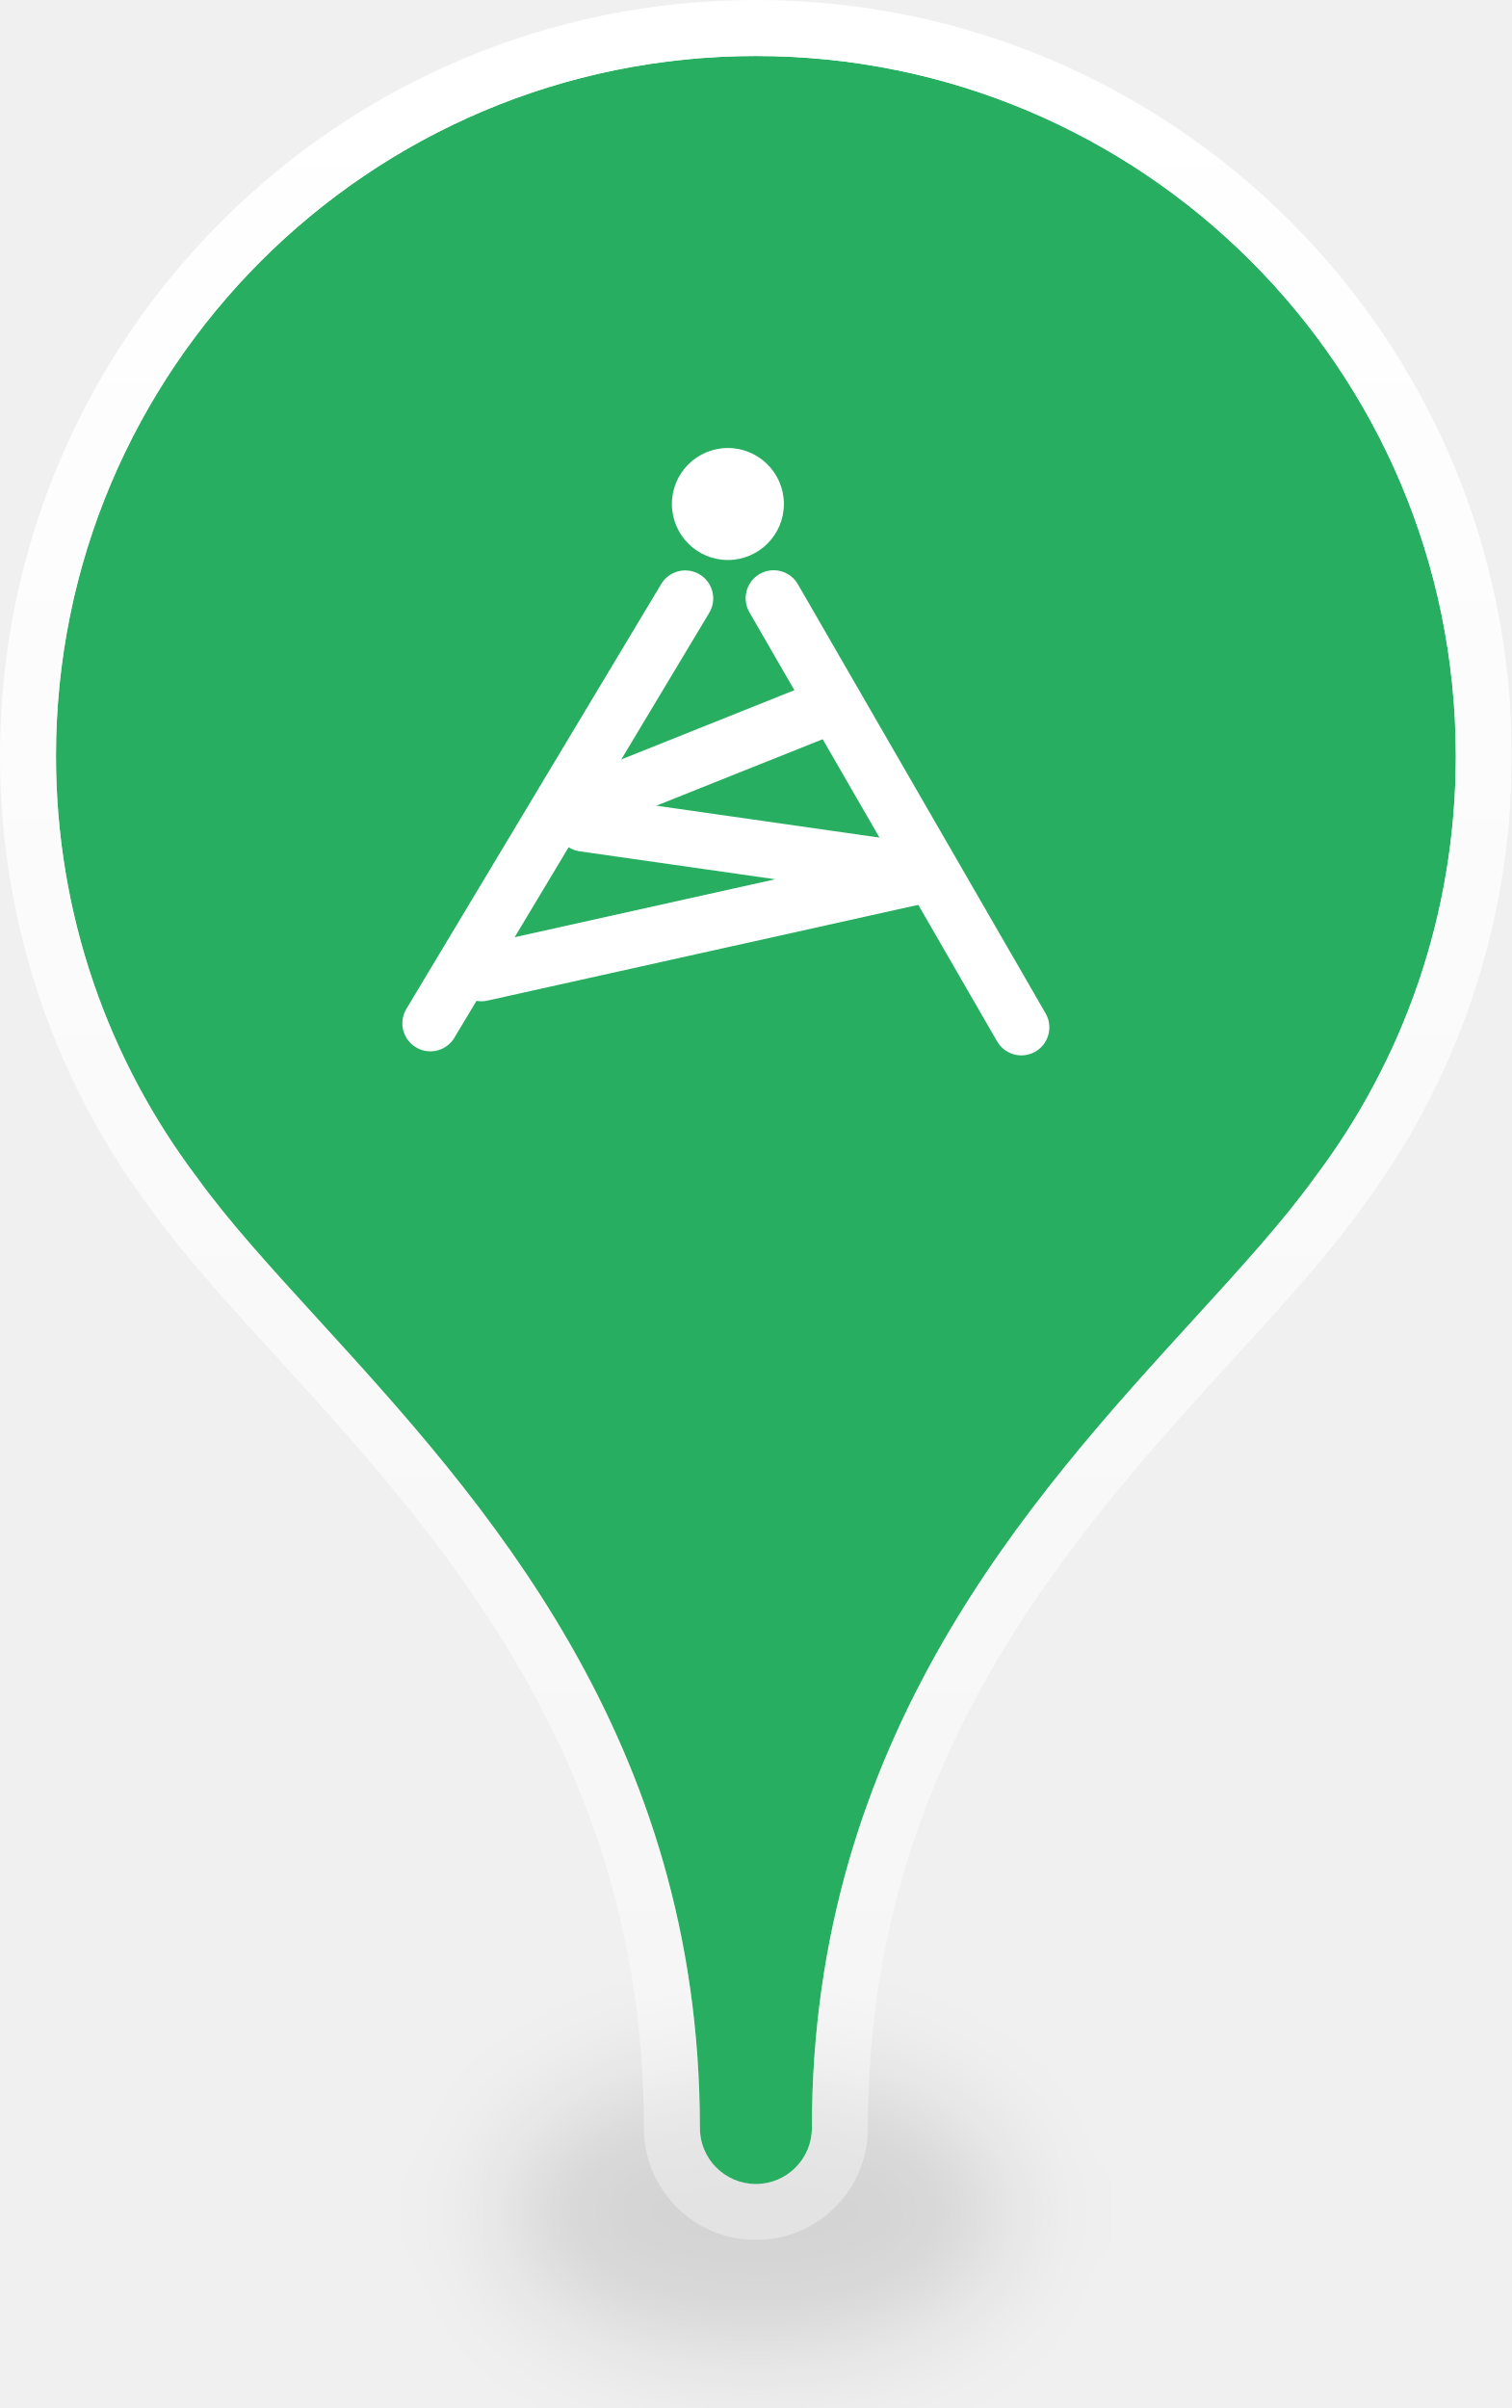
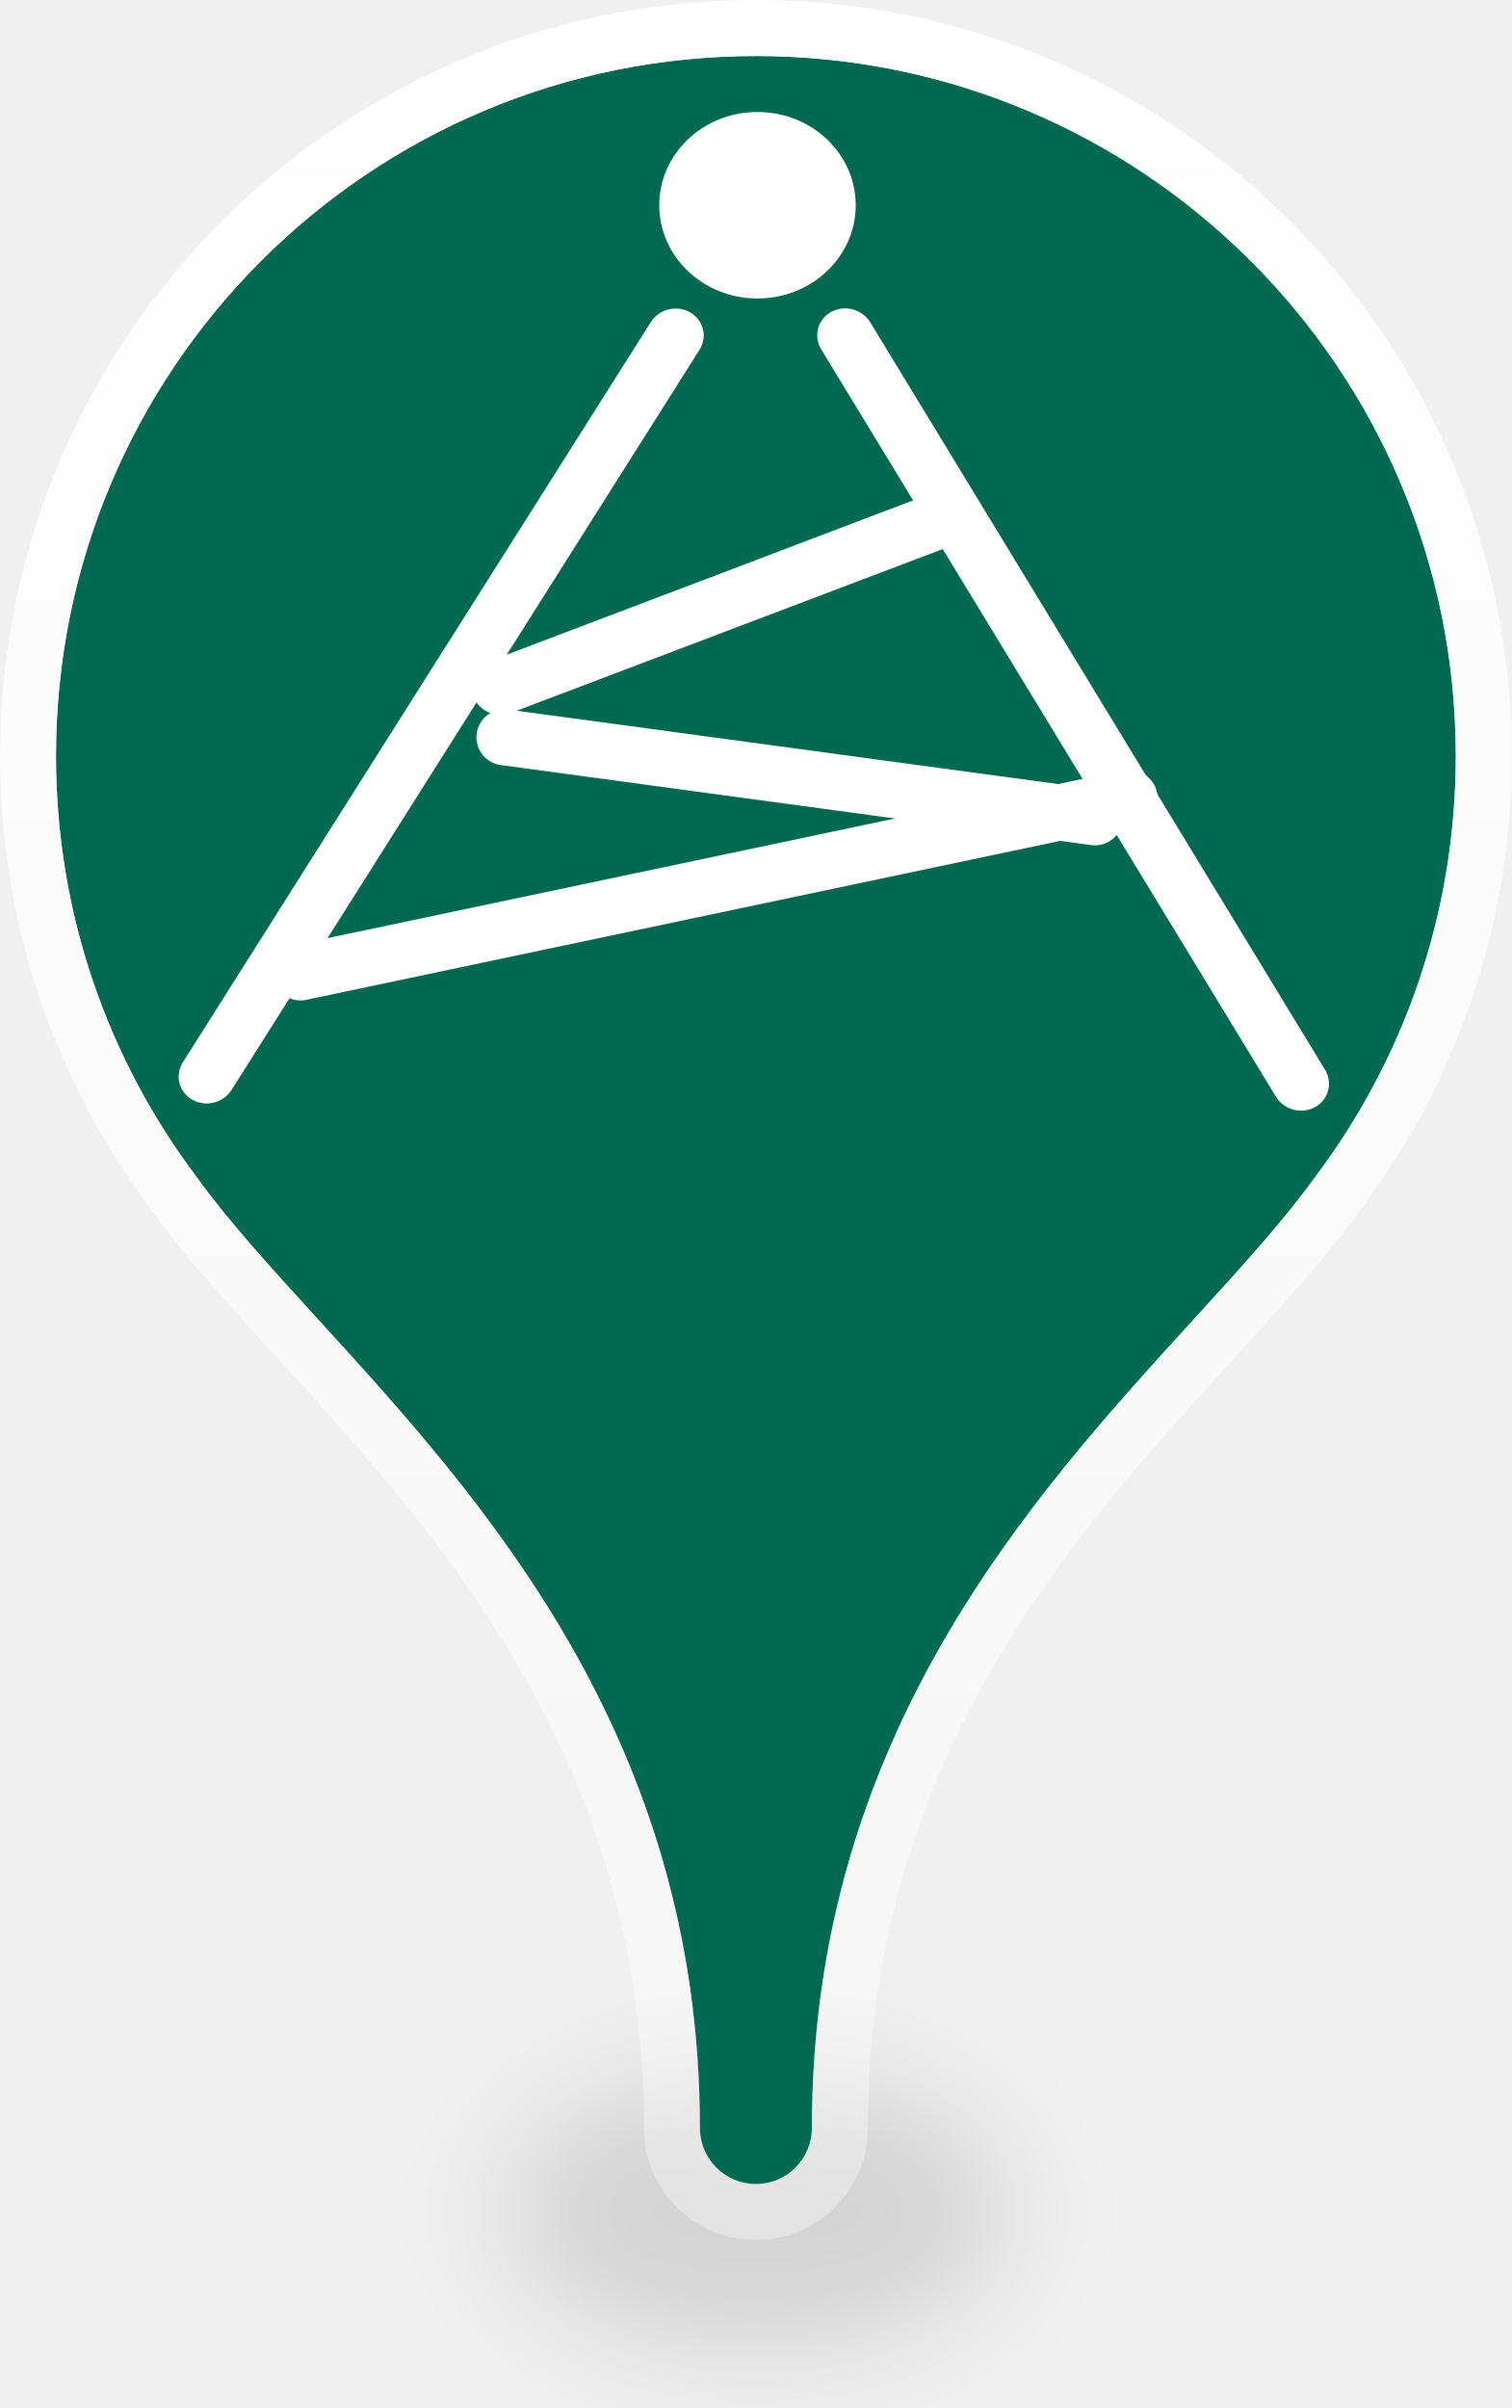
<svg xmlns="http://www.w3.org/2000/svg" width="27" height="43" viewBox="0 0 27 43" fill="none">
-   <g clip-path="url(#clip0_1_3)">
-     <g filter="url(#filter0_f_1_3)">
+   <g clip-path="url(#clip0_111_40)">
+     <g filter="url(#filter0_f_111_40)">
      <ellipse cx="13.5" cy="39.5" rx="4.5" ry="2.5" fill="black" fill-opacity="0.12" />
    </g>
-     <mask id="path-2-outside-1_1_3" maskUnits="userSpaceOnUse" x="0" y="0" width="27" height="40" fill="black">
+     <mask id="path-2-outside-1_111_40" maskUnits="userSpaceOnUse" x="0" y="0" width="27" height="40" fill="black">
      <rect fill="white" width="27" height="40" />
      <path fill-rule="evenodd" clip-rule="evenodd" d="M26 13.5C26 16.325 25.063 18.932 23.482 21.025C22.92 21.807 22.161 22.638 21.32 23.559C18.4 26.757 14.5 31.029 14.5 38C14.5 38.552 14.052 39 13.5 39C12.948 39 12.5 38.552 12.5 38C12.5 31.029 8.6 26.757 5.68 23.559C4.839 22.638 4.08 21.807 3.518 21.025C1.937 18.932 1 16.325 1 13.5C1 6.596 6.596 1 13.5 1C20.404 1 26 6.596 26 13.5Z" />
    </mask>
-     <path fill-rule="evenodd" clip-rule="evenodd" d="M26 13.5C26 16.325 25.063 18.932 23.482 21.025C22.92 21.807 22.161 22.638 21.32 23.559C18.4 26.757 14.5 31.029 14.5 38C14.5 38.552 14.052 39 13.5 39C12.948 39 12.5 38.552 12.5 38C12.5 31.029 8.6 26.757 5.68 23.559C4.839 22.638 4.08 21.807 3.518 21.025C1.937 18.932 1 16.325 1 13.5C1 6.596 6.596 1 13.5 1C20.404 1 26 6.596 26 13.5Z" fill="#27AE60" />
-     <path d="M23.482 21.025L22.684 20.422L22.677 20.432L22.67 20.441L23.482 21.025ZM21.32 23.559L22.059 24.233L22.059 24.233L21.32 23.559ZM5.68 23.559L6.418 22.885L6.418 22.885L5.68 23.559ZM3.518 21.025L4.33 20.441L4.323 20.432L4.316 20.422L3.518 21.025ZM24.28 21.628C25.987 19.367 27 16.55 27 13.5H25C25 16.1 24.138 18.497 22.684 20.422L24.28 21.628ZM22.059 24.233C22.887 23.326 23.691 22.448 24.294 21.609L22.67 20.441C22.15 21.166 21.434 21.951 20.582 22.885L22.059 24.233ZM15.5 38C15.5 31.451 19.134 27.436 22.059 24.233L20.582 22.885C17.666 26.078 13.5 30.607 13.5 38H15.5ZM13.5 40C14.605 40 15.5 39.105 15.5 38H13.5V40ZM11.5 38C11.5 39.105 12.395 40 13.5 40V38H11.5ZM4.941 24.233C7.866 27.436 11.5 31.451 11.5 38H13.5C13.5 30.607 9.334 26.078 6.418 22.885L4.941 24.233ZM2.706 21.609C3.309 22.448 4.113 23.326 4.941 24.233L6.418 22.885C5.565 21.951 4.85 21.166 4.33 20.441L2.706 21.609ZM0 13.5C0 16.55 1.013 19.367 2.72 21.628L4.316 20.422C2.862 18.497 2 16.1 2 13.5H0ZM13.5 0C6.044 0 0 6.044 0 13.5H2C2 7.149 7.149 2 13.5 2V0ZM27 13.5C27 6.044 20.956 0 13.5 0V2C19.851 2 25 7.149 25 13.5H27Z" fill="url(#paint0_linear_1_3)" mask="url(#path-2-outside-1_1_3)" />
-     <path d="M14 9C14 9.552 13.552 10 13 10C12.448 10 12 9.552 12 9C12 8.448 12.448 8 13 8C13.552 8 14 8.448 14 9Z" fill="white" />
-     <line x1="12.238" y1="10.686" x2="7.686" y2="18.274" stroke="white" stroke-linecap="round" />
-     <line x1="18.241" y1="18.346" x2="13.817" y2="10.683" stroke="white" stroke-linecap="round" />
-     <line x1="14.722" y1="12.65" x2="10.65" y2="14.278" stroke="white" stroke-linecap="round" />
-     <path d="M16.434 15.566L10.424 14.707" stroke="white" stroke-linecap="round" />
-     <line x1="16.62" y1="15.597" x2="8.597" y2="17.38" stroke="white" stroke-linecap="round" />
+     <path fill-rule="evenodd" clip-rule="evenodd" d="M26 13.5C26 16.325 25.063 18.932 23.482 21.025C22.92 21.807 22.161 22.638 21.32 23.559C18.4 26.757 14.5 31.029 14.5 38C14.5 38.552 14.052 39 13.5 39C12.948 39 12.5 38.552 12.5 38C12.5 31.029 8.6 26.757 5.68 23.559C4.839 22.638 4.08 21.807 3.518 21.025C1.937 18.932 1 16.325 1 13.5C1 6.596 6.596 1 13.5 1C20.404 1 26 6.596 26 13.5Z" fill="#026951" />
+     <path d="M23.482 21.025L22.684 20.422L22.677 20.432L22.67 20.441L23.482 21.025ZM21.32 23.559L22.059 24.233L22.059 24.233L21.32 23.559ZM5.68 23.559L6.418 22.885L6.418 22.885L5.68 23.559ZM3.518 21.025L4.33 20.441L4.323 20.432L4.316 20.422L3.518 21.025ZM24.28 21.628C25.987 19.367 27 16.55 27 13.5H25C25 16.1 24.138 18.497 22.684 20.422L24.28 21.628ZM22.059 24.233C22.887 23.326 23.691 22.448 24.294 21.609L22.67 20.441C22.15 21.166 21.434 21.951 20.582 22.885L22.059 24.233ZM15.5 38C15.5 31.451 19.134 27.436 22.059 24.233L20.582 22.885C17.666 26.078 13.5 30.607 13.5 38H15.5ZM13.5 40C14.605 40 15.5 39.105 15.5 38H13.5V40ZM11.5 38C11.5 39.105 12.395 40 13.5 40V38H11.5ZM4.941 24.233C7.866 27.436 11.5 31.451 11.5 38H13.5C13.5 30.607 9.334 26.078 6.418 22.885L4.941 24.233ZM2.706 21.609C3.309 22.448 4.113 23.326 4.941 24.233L6.418 22.885C5.565 21.951 4.85 21.166 4.33 20.441L2.706 21.609ZM0 13.5C0 16.55 1.013 19.367 2.72 21.628L4.316 20.422C2.862 18.497 2 16.1 2 13.5H0ZM13.5 0C6.044 0 0 6.044 0 13.5H2C2 7.149 7.149 2 13.5 2V0ZM27 13.5C27 6.044 20.956 0 13.5 0V2C19.851 2 25 7.149 25 13.5H27Z" fill="url(#paint0_linear_111_40)" mask="url(#path-2-outside-1_111_40)" />
+     <path d="M15.283 3.665C15.283 4.584 14.498 5.33 13.528 5.33C12.559 5.33 11.774 4.584 11.774 3.665C11.774 2.745 12.559 2 13.528 2C14.498 2 15.283 2.745 15.283 3.665Z" fill="white" />
+     <line x1="0.5" y1="-0.5" x2="16.136" y2="-0.5" transform="matrix(-0.534442 0.845205 -0.869091 -0.494652 11.8907 5.32961)" stroke="white" stroke-linecap="round" />
+     <line x1="0.5" y1="-0.5" x2="16.122" y2="-0.5" transform="matrix(-0.519852 -0.854256 0.877046 -0.480407 23.9244 19.5294)" stroke="white" stroke-linecap="round" />
+     <line x1="0.5" y1="-0.5" x2="8.884" y2="-0.5" transform="matrix(-0.93494 0.354807 -0.388494 -0.921451 17.038 8.65923)" stroke="white" stroke-linecap="round" />
+     <path d="M19.555 14.595L9.009 13.166" stroke="white" stroke-linecap="round" />
+     <line x1="0.5" y1="-0.5" x2="15.64" y2="-0.5" transform="matrix(-0.97849 0.206296 -0.228056 -0.973648 20.5475 13.6537)" stroke="white" stroke-linecap="round" />
  </g>
  <defs>
-     <filter id="filter0_f_1_3" x="7" y="35" width="13" height="9" filterUnits="userSpaceOnUse" color-interpolation-filters="sRGB">
+     <filter id="filter0_f_111_40" x="7" y="35" width="13" height="9" filterUnits="userSpaceOnUse" color-interpolation-filters="sRGB">
      <feFlood flood-opacity="0" result="BackgroundImageFix" />
      <feBlend mode="normal" in="SourceGraphic" in2="BackgroundImageFix" result="shape" />
-       <feGaussianBlur stdDeviation="1" result="effect1_foregroundBlur_1_3" />
+       <feGaussianBlur stdDeviation="1" result="effect1_foregroundBlur_111_40" />
    </filter>
-     <linearGradient id="paint0_linear_1_3" x1="13.5" y1="1" x2="13.5" y2="39" gradientUnits="userSpaceOnUse">
+     <linearGradient id="paint0_linear_111_40" x1="13.5" y1="1" x2="13.5" y2="39" gradientUnits="userSpaceOnUse">
      <stop stop-color="white" />
      <stop offset="1" stop-color="white" stop-opacity="0.35" />
    </linearGradient>
-     <clipPath id="clip0_1_3">
+     <clipPath id="clip0_111_40">
      <rect width="27" height="43" fill="white" />
    </clipPath>
  </defs>
</svg>
